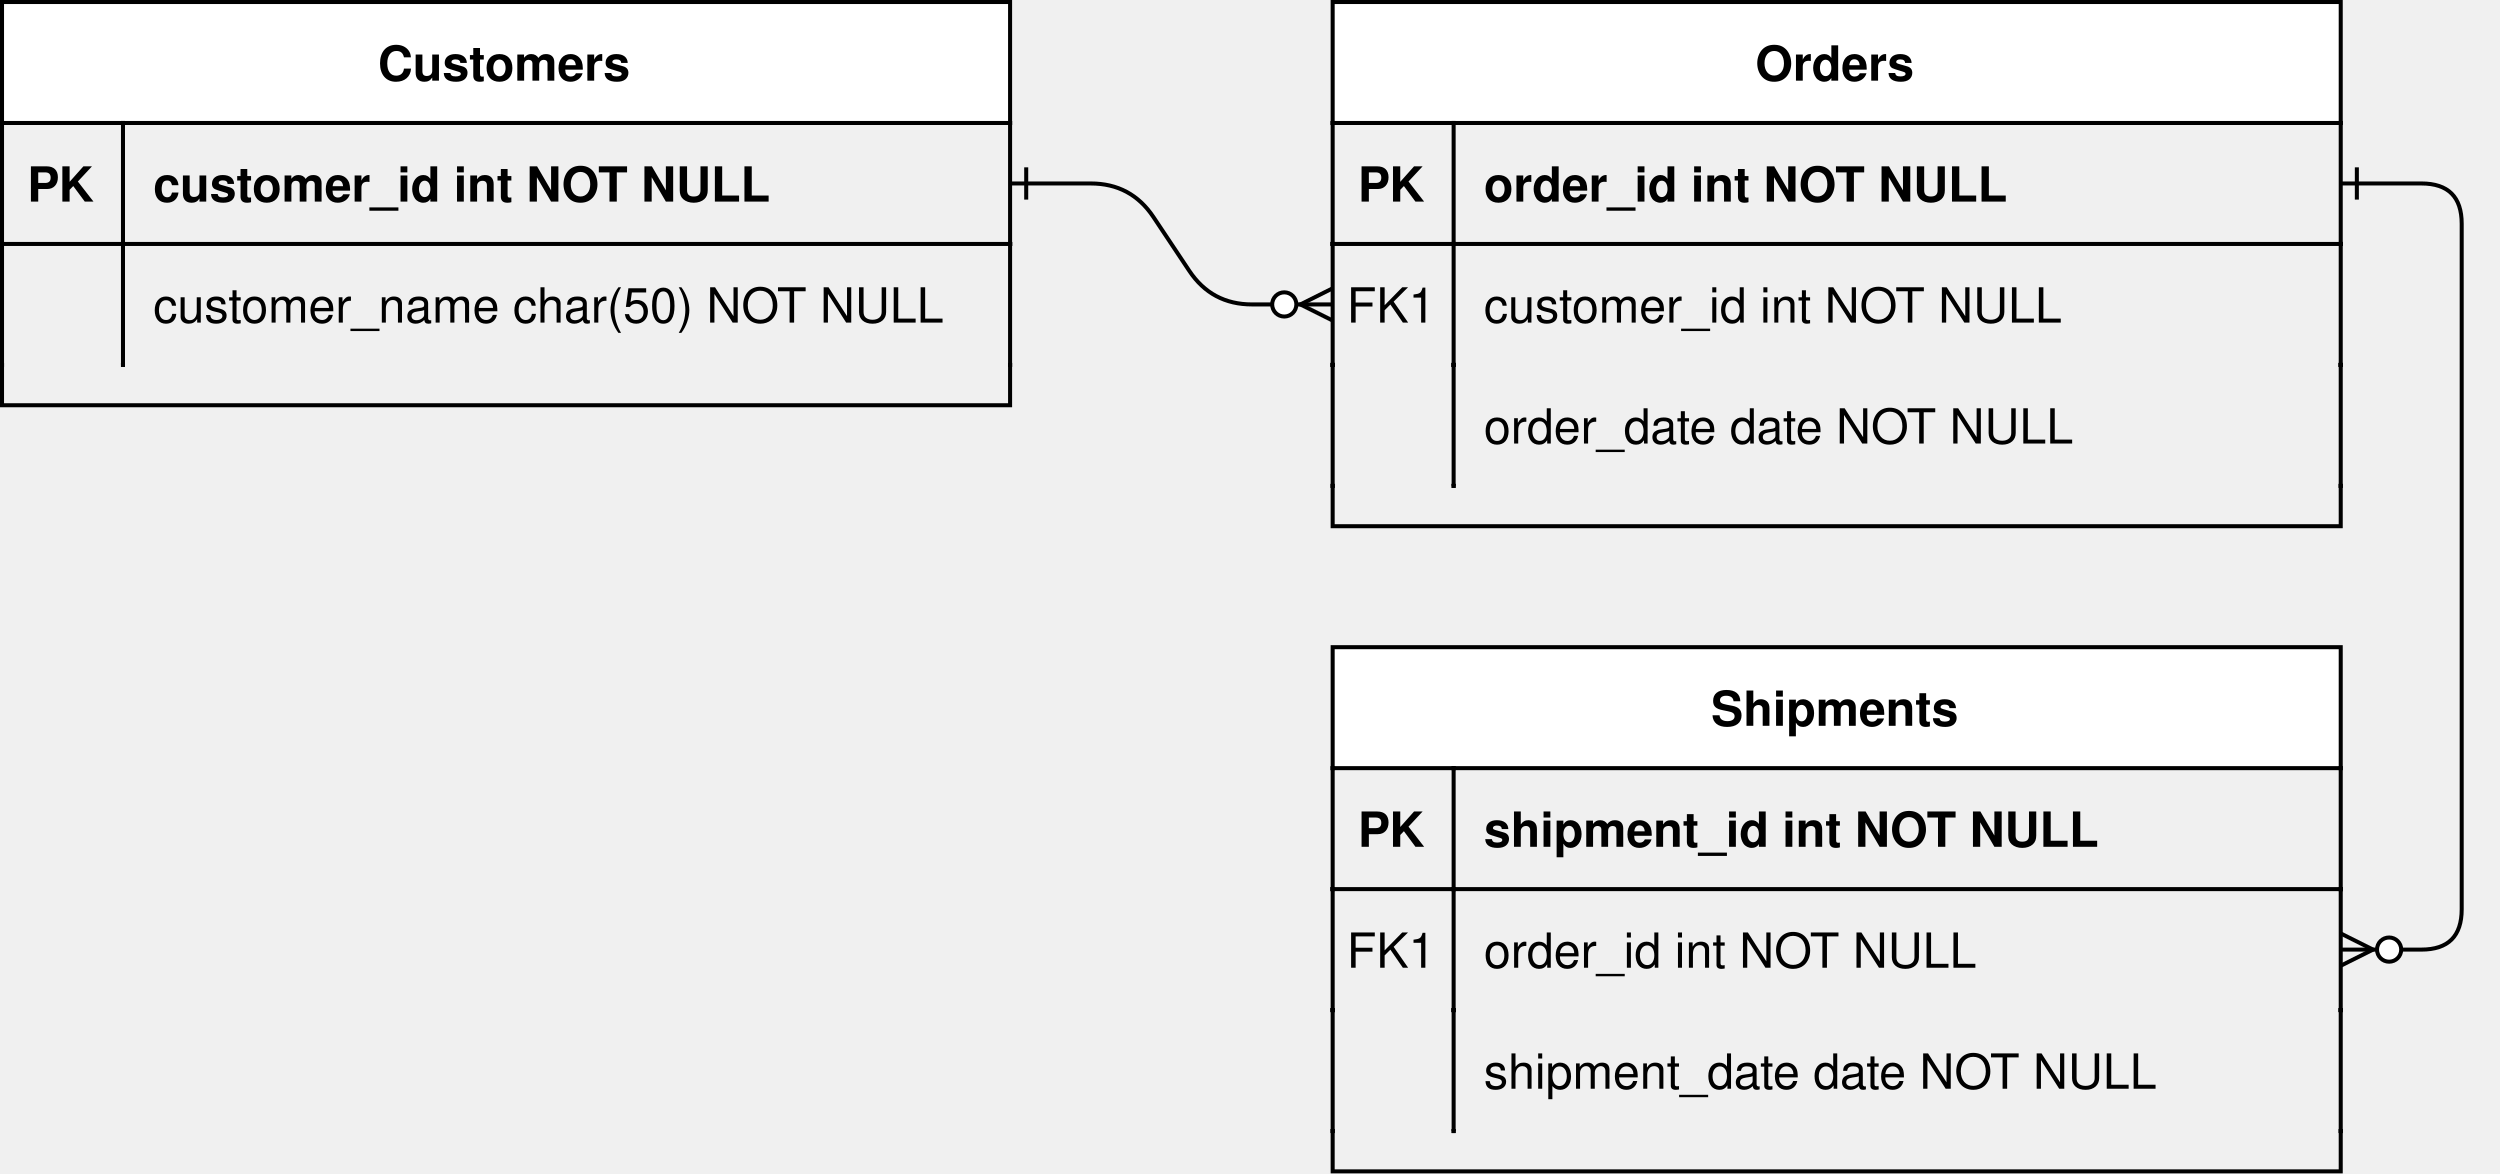
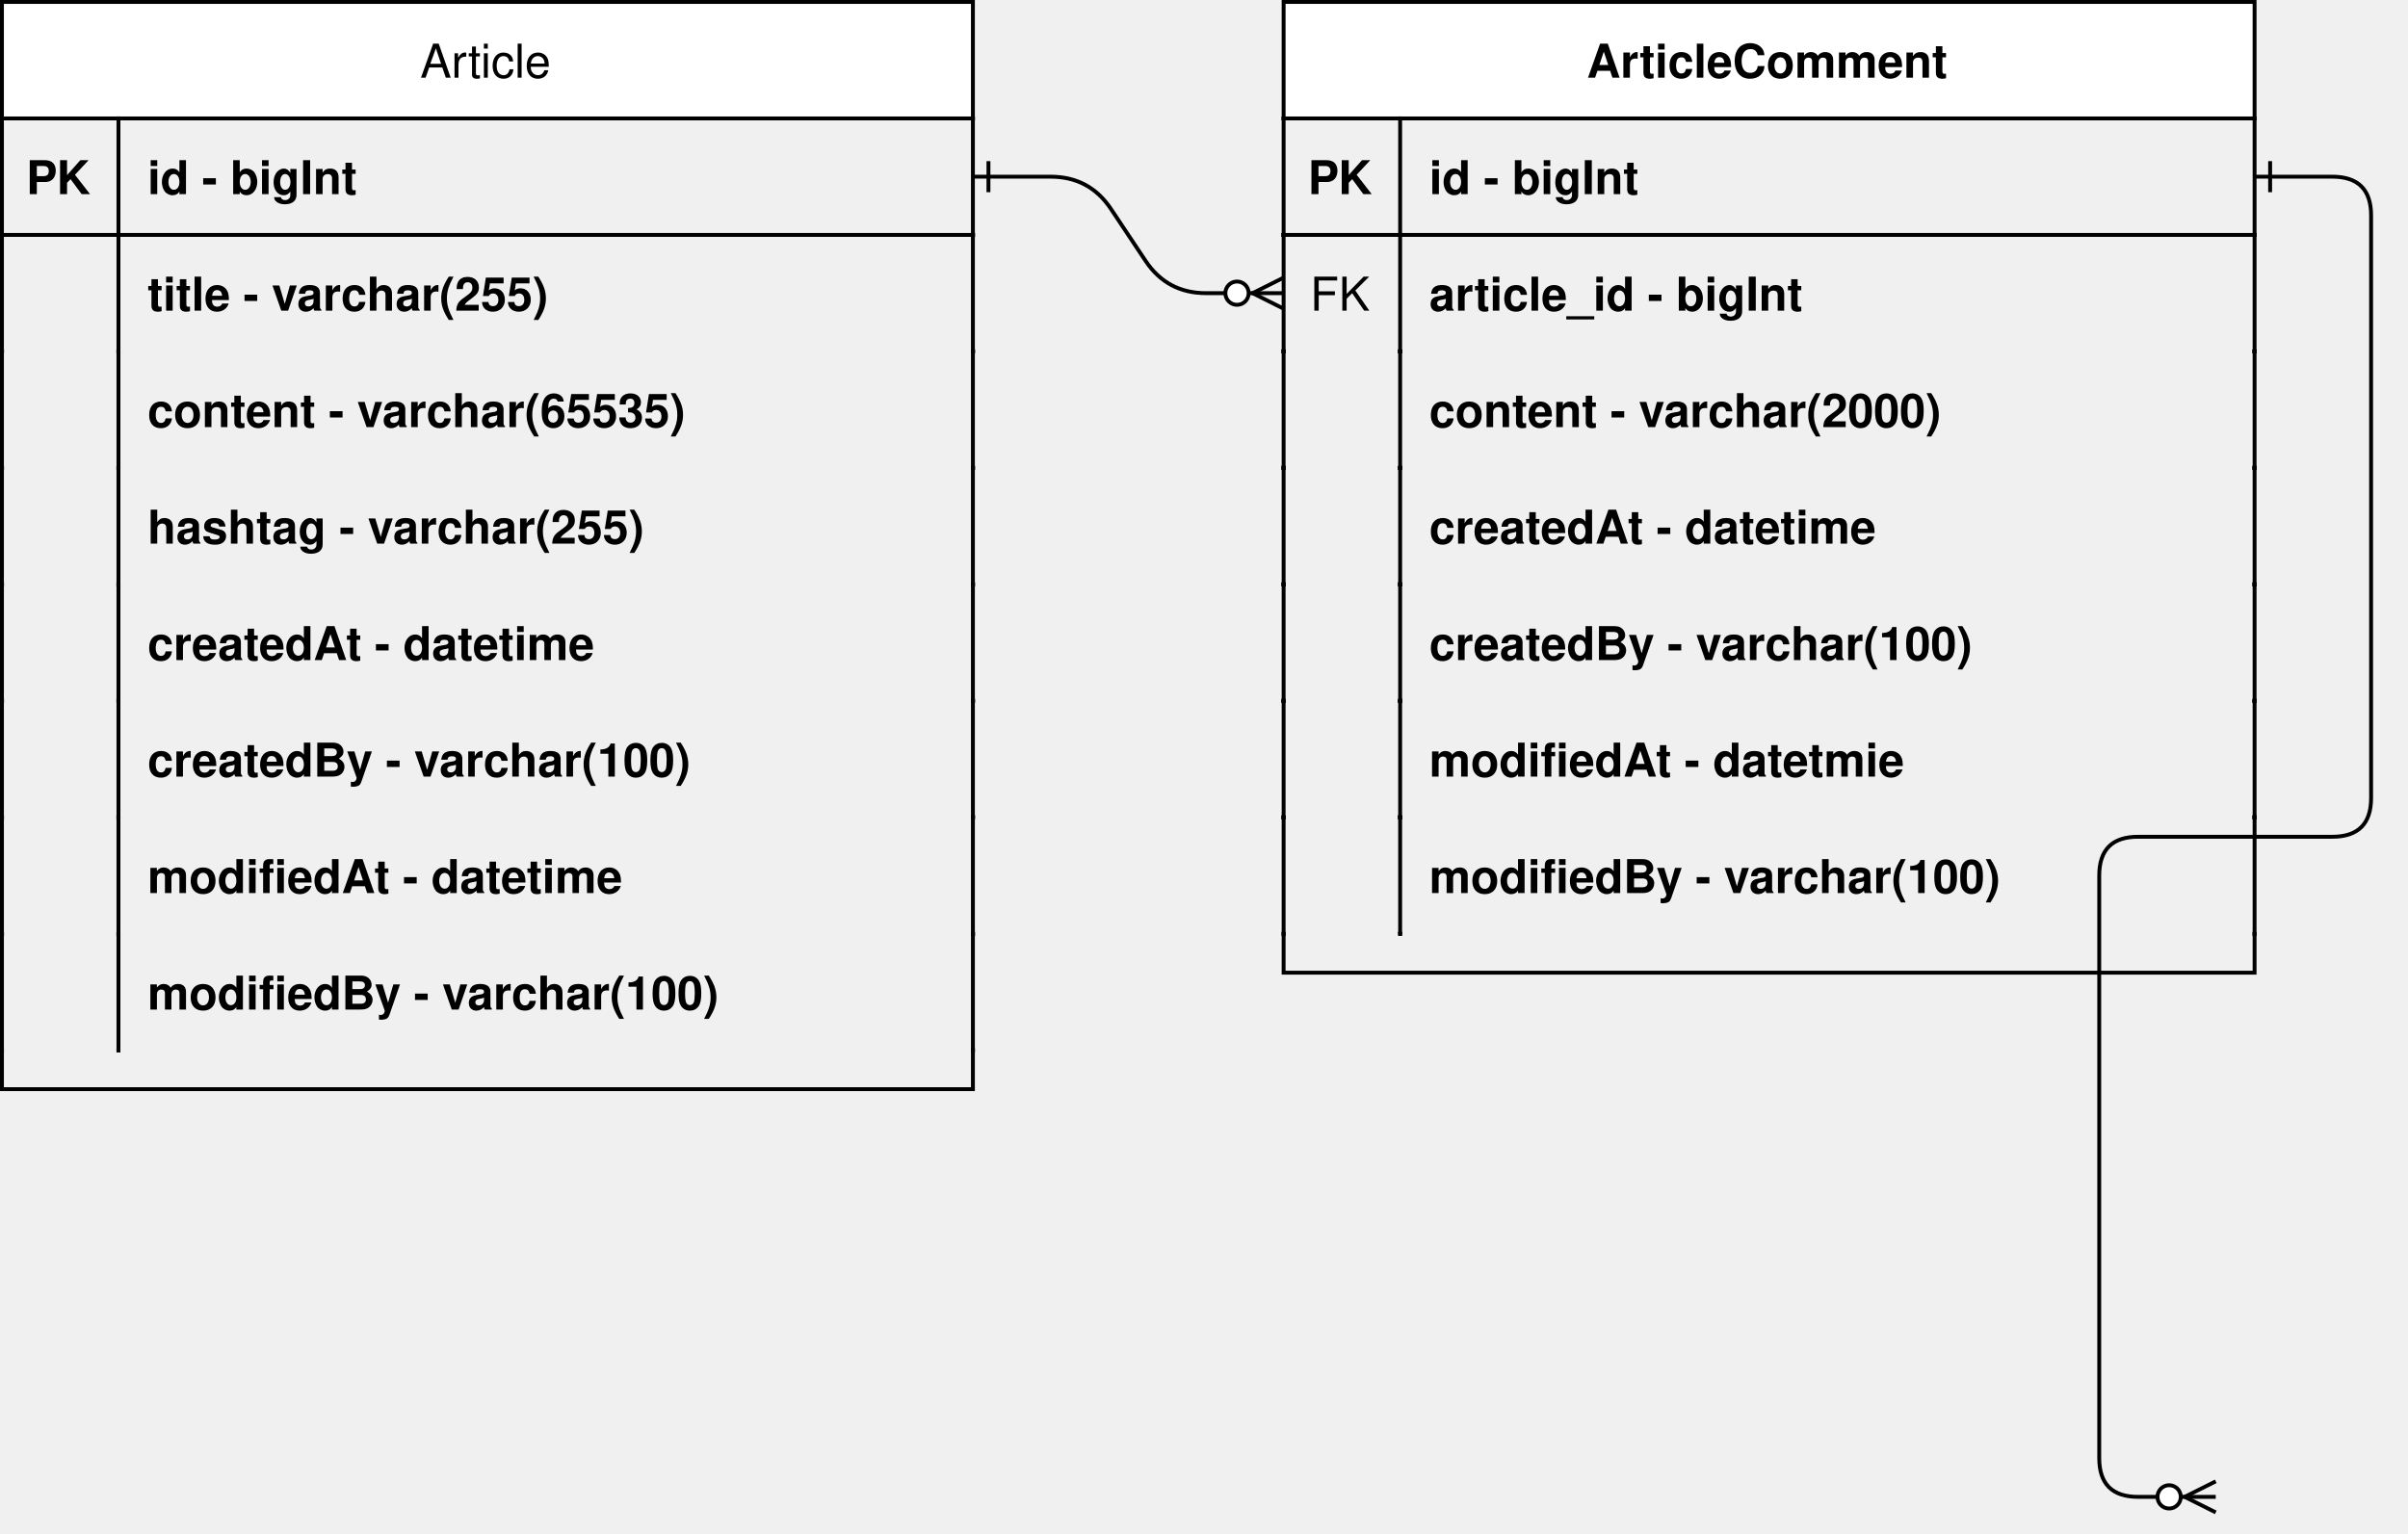
- <svg xmlns="http://www.w3.org/2000/svg" version="1.1" width="620px" height="291px" viewBox="-0.5 -0.5 620 291" content="&lt;mxfile host=&quot;app.diagrams.net&quot; modified=&quot;2022-12-17T03:59:34.739Z&quot; agent=&quot;5.0 (Windows NT 10.0; Win64; x64) AppleWebKit/537.36 (KHTML, like Gecko) Chrome/108.0.0.0 Safari/537.36&quot; etag=&quot;KX7RO_yMUT8B8xKVdDOB&quot; version=&quot;20.7.4&quot; type=&quot;github&quot;&gt;&lt;diagram id=&quot;R2lEEEUBdFMjLlhIrx00&quot; name=&quot;Page-1&quot;&gt;7Vttb5s6GP01SHcfVoEJSfuxYckmLbmr2m77eOWCA9YIRsZ526+fDTaEOGlhd2m8JlLUwMMTg59zfGyfJpbrz9cfKcziKQlRYgE7XFvuBwsABwCXv4nIpowMbgZlIKI4lEl14AH/RDJoy+gChyhvJDJCEoazZjAgaYoC1ohBSsmqmTYjSfOuGYyQFngIYKJHv+OQxWX02rPr+CeEo1jd2bHllTlUyTKQxzAkq0YIrdmYpEw+4h2ic5iilPErU0h/IGp5o5gx0dNbC4z5ayayryJCogTBDOdXAZnzcJDzlPEMznEiyrzV0FA2xG/njizXp4Sw8mi+9lEisFIwlM80PnC1qgMV7bb4gP9+uZn8sFn6aeV+Y9NpdDd4ei9bWcJkIesra8M2quAo5PWXp/xWmG3uUQIZJumovjJEaXgr0OVJo/ufiJJHMoUp7/wwZ5Cy+hpJZfoY88dzPzgqRZ7b/FzvmnzOnCxogJ7pD+hJSkIaIfZMYl8CHjbYJiv3EZE5YnTDE1Y1xyomxdv8UkFaFGXZZCmUTIqqBqt73BFcEEsOTLcn21HDUlFSNVF2XX5qG+adhno7DfV3GypLozXED7Y6XocKFnVhFHhjlHJbMsoZGEapnt1kgnP9u5TqNxsCtveqlNIZ9YWGiOYar7iiZ+KQwaeCQQUJ5BTmChbwSYlBnHL9LVkSkCSBWY6L9DIS4yScwA1ZMNWQOhvO8BqF9+UMJnI5/ya8sVxSTMwFitXiMkxwlPLjgFNO3HFIUc6fZQJzJjMOknKJKEPrZ1mksPF2QFbDfYtlwNvHMtc+TKgGgl3hcl8WAAUU7zrDMLnnCwWYRgVmTUhEXUNKskc1+kQgE0RDdLRE5VRdFJ8PdZ8kRCCbloJQpBWd84b8xbvr21ee5fEH8Pm5U5/zl0inzCdpzijEBRyIA7VCAqwhI5m8T4Jm6jGoLKY4fiKM8Zn/EKzP0vplrCW2bktoj4ZsT0P27nMXbAnv6ywpVDvGYYjSckiKdSKs8d4D5d76VzXfBWN3ILbEw22NxxYA7mvW39PqT4QQ/sc/5APr1i5V+98vj+Lv18nEqpa6JsGjdLHMHeYZDHAaTcpP9nfw846B39o6OJ7Aa+LZP2el3L8q+zNK2T+1Ug40ZMefnS7gvtJYbAlAvzUAp5LGa63gwSLnfS7VEeyRRuOweFEX/zhYpujgzUUHj6ODN6fWQeUa/ia0ZqngTevyn0oFHd3PK1eIIWSIx+XbWchge7RMkUFH3zk/xDibF6J18To0rwNct5S343kdjr4lPqOpq8Pm2mm/OzPF7XD07fZbsjsq6ho8nekb5FwK4sXz6AqiMbOcvjc+I8nssNzsLpkntz0cfRv+V/seFVcN1kh981yZwmdle3TAyhQpBP9vd3yRQoOdD6BvxQ0cfC3rXxHVXB1U5d23VjxD96MDYsaooW5/+NLDv9gf1tZXOzp/1cM+GmQX+6PlcPz77A/wtu0PYL79AXT746V/ap6T99EBQWOmuIv3cSy9PLn3AXTvw8DB2Lb+5hsfQDc+KnVM4Vys9IMY0n88+93ZLPpNskD4af3jlvKr4PUvktzRLw==&lt;/diagram&gt;&lt;/mxfile&gt;" resource="https://app.diagrams.net/?libs=general;er#Hdschoi30%2Ffastcampus-project-board%2Ffeature%252F%25238-domain%2Fdocument%2Fproject-board-erd.svg">
+ <svg xmlns="http://www.w3.org/2000/svg" version="1.1" width="620px" height="395px" viewBox="-0.5 -0.5 620 395" content="&lt;mxfile host=&quot;app.diagrams.net&quot; modified=&quot;2022-12-17T06:46:38.761Z&quot; agent=&quot;5.0 (Windows NT 10.0; Win64; x64) AppleWebKit/537.36 (KHTML, like Gecko) Chrome/108.0.0.0 Safari/537.36&quot; etag=&quot;H6rcecDOFRn9alVluA9V&quot; version=&quot;20.7.4&quot; type=&quot;github&quot;&gt;&lt;diagram id=&quot;R2lEEEUBdFMjLlhIrx00&quot; name=&quot;Page-1&quot;&gt;7V1tc6I6FP41ztz7wR1exJePlWp7Z+1Mb3dn9+OdFCJmFogTYqv762+AIGLQgspCCTO2A4djQs7z5CEeT9qebnrbBwLWqydsQ7enKfa2p9/3NM3QFPY7NOxiw0gZxwaHIDs2qanhG/oNuZG/z9kgGwYZR4qxS9E6a7Sw70OLZmyAEPyedVtiN9vrGjhQMHyzgCtafyKbrmLr2FBS+yNEzirpWVX4FQ8kztwQrICN3zMmuKVz7FN+i8+QeMCHPmVXngD5BUnPmK0oDUd619Pm7LUMvb84GDsuBGsUfLGwx8xWwFzmS+AhNwzzQUNT3hDrTp/1dJNgTOMjb2tCN4QqgSG+p/mJq/s4kLDdAm8w+2+7xS+F+o/v+g/69OQ8j177vJU34G54fHls6C4JOLRZ/Pkp6wrR3Qt0AUXYn6VXptC370J0mdPs5Tck+Dt+Aj4b/DSggND0Gva5+xyx29Pv1cSFnyvsXBwav88Ab4gFz4xHG3BKAuJAesZxyAG3M2zjkXuA2IOU7JjDe8qxPZNWh/xKjCQKyluWpYAzydk3uO/jGaOIWHxe6gPeTjItE0omTcRD5+86hPmoocFRQ8PjhuLQCA2xg4OBp6aIRWUYpbWMUnrDmDJQsgCr4wuZMpxkGzIU448yRSTKHaHIcqGJPQ/yPg9pwwR7HR5S8BoRJMKYP6H0EGT2zKEA+UxeYxJY2HXBOkCRe2xZIddegB3e0KSh5Gy6RFtov8QPqNCX0WvBGgs4g0KpT0gbXgYucnx2bLFbDXucEhiwe1mAgHKPk5x7g4TC7Vk2JWAbR2Ans/mAbZqRw7a9MY9YGSTLwqZ/PL8ToNjQKQLuC1sHAN+JMMtCEsbVJnj9PZHr0LAOCQfJ7A3GT+Io+Gwmm9jFIbJ+PN8jt2hwxpS92HBN5YvRM9gNmOxcTc/ZK3Qn1MR+QAlAERyQAfUOQ7CmFK95Py5cJrdBeDDD41dMKXuwn4L1LL0/xppjqxeEVq8K2YGA7PPXMthiNtalG4nyCtk29OMpGS4DQYp3DpS58d/H/BiM44lYEA+9MB4HAOgl488bS6NSujXgMu77gMIp3vh2UIXwGgLOzF1T+uznFTn/nFHe+kBP1Db2nQZrYCHfWcTvHB6xwqiCFdveyVmq3ZQlhZr7AzQZyiz0+WvG2wj9sG6hHwnIzpso9AXjPywc/7YL+1jAFcQr6v9aJvA5yY8rqSGduk86da9G3Sd1q3uSqb0Q2maJ+6Rw+Nsu7qqYqw3zHXF6uh9dINYKkL80RVH+biDilSh8cX60WeHv/1W+KpMfE3Mxdvuz0WbzaD70NakzNanGCNwoqvonJb5wFu4WGp+PrZiraeCMLxT/M9xttcjnj1vMzVgEsi7tu0TmbXZGkQcbiPclCn9Ldsgn8V2OpiqJN2qXeDFL08Apf8UkHkoq8WKWhkv8dBdJvKn17vaLebU9a/lbkkQ+pe/yNVUp/bhupU8abq3ST+RUel3M2HjYRkt0vJr3kNSr+RP0kE7jdU3gS6fxN9H4ffVyfRp/XTKu8RqvnwCg9RovJuISje+W84VZ0mapz5crUQ548etJdtRf9XrIlEqrXvf59dJVr8e10Df7UvXKhPsnfzaXKXstXlHXlLrXnKR7mwpf99TtvkPPyZe3rDKqROlrCV7I93y+Lvn+yeW+THlUabmvvfo1JwHfwFlfNP6jwvFvvbiLKXKKaHSzmfIow2jLR7BbsqPNEp/7WbTA1mcZFP6iZNuJ+osaKmDzM8qfR+AvyaK0X9/zk0cCqvn1r0PD0Fsj8Tfkh3QKL3XKplKFr78AVkzZNHDCXz6FB3JKvJieWYFgRYHT3jX8DdkhncB3SZrKBL728tdPlKS5ZAqP5BR4MUXTbW8oyg3p5P3Kjaydvje56DVnO2sDp/zlkzgmr3wKn/P3/7LbG7SuGOo8Q+TT+W6jclU6X3/hq9ryncqqpDuVVTEDl7+5Qe61/Cl6yCfy3VblykR+ULvIt3yvsirpXmVVzMId7W7oVvMfUKRFQs9O039XELun/2JCn/0P&lt;/diagram&gt;&lt;/mxfile&gt;" resource="https://app.diagrams.net/#Hdschoi30%2Ffastcampus-project-board%2Ffeature%252F%25238-domain%2Fdocument%2Fproject-board-erd.svg">
  <defs>
    <clipPath id="mx-clip-330-30-30-30-0">
      <rect x="330" y="30" width="30" height="30" />
    </clipPath>
    <clipPath id="mx-clip-366-30-214-30-0">
      <rect x="366" y="30" width="214" height="30" />
    </clipPath>
    <clipPath id="mx-clip-330-60-30-30-0">
      <rect x="330" y="60" width="30" height="30" />
    </clipPath>
    <clipPath id="mx-clip-366-60-214-30-0">
      <rect x="366" y="60" width="214" height="30" />
    </clipPath>
    <clipPath id="mx-clip-366-90-214-30-0">
      <rect x="366" y="90" width="214" height="30" />
    </clipPath>
-     <clipPath id="mx-clip-330-190-30-30-0">
-       <rect x="330" y="190" width="30" height="30" />
+     <clipPath id="mx-clip-366-120-214-30-0">
+       <rect x="366" y="120" width="214" height="30" />
    </clipPath>
-     <clipPath id="mx-clip-366-190-214-30-0">
-       <rect x="366" y="190" width="214" height="30" />
+     <clipPath id="mx-clip-366-150-214-30-0">
+       <rect x="366" y="150" width="214" height="30" />
    </clipPath>
-     <clipPath id="mx-clip-330-220-30-30-0">
-       <rect x="330" y="220" width="30" height="30" />
+     <clipPath id="mx-clip-366-180-214-30-0">
+       <rect x="366" y="180" width="214" height="30" />
    </clipPath>
-     <clipPath id="mx-clip-366-220-214-30-0">
-       <rect x="366" y="220" width="214" height="30" />
-     </clipPath>
-     <clipPath id="mx-clip-366-250-214-30-0">
-       <rect x="366" y="250" width="214" height="30" />
+     <clipPath id="mx-clip-366-210-214-30-0">
+       <rect x="366" y="210" width="214" height="30" />
    </clipPath>
    <clipPath id="mx-clip-0-30-30-30-0">
      <rect x="0" y="30" width="30" height="30" />
    </clipPath>
    <clipPath id="mx-clip-36-30-214-30-0">
      <rect x="36" y="30" width="214" height="30" />
    </clipPath>
    <clipPath id="mx-clip-36-60-214-30-0">
      <rect x="36" y="60" width="214" height="30" />
    </clipPath>
+     <clipPath id="mx-clip-36-90-214-30-0">
+       <rect x="36" y="90" width="214" height="30" />
+     </clipPath>
+     <clipPath id="mx-clip-36-120-214-30-0">
+       <rect x="36" y="120" width="214" height="30" />
+     </clipPath>
+     <clipPath id="mx-clip-36-150-214-30-0">
+       <rect x="36" y="150" width="214" height="30" />
+     </clipPath>
+     <clipPath id="mx-clip-36-180-214-30-0">
+       <rect x="36" y="180" width="214" height="30" />
+     </clipPath>
+     <clipPath id="mx-clip-36-210-214-30-0">
+       <rect x="36" y="210" width="214" height="30" />
+     </clipPath>
+     <clipPath id="mx-clip-36-240-214-30-0">
+       <rect x="36" y="240" width="214" height="30" />
+     </clipPath>
  </defs>
  <g>
    <path d="M 250 45 L 270 45 Q 280 45 285.55 53.32 L 294.45 66.68 Q 300 75 310 75 L 330 75" fill="none" stroke="rgb(0, 0, 0)" stroke-miterlimit="10" pointer-events="stroke" />
    <path d="M 254 41 L 254 49" fill="none" stroke="rgb(0, 0, 0)" stroke-miterlimit="10" pointer-events="all" />
    <ellipse cx="318" cy="75" rx="3" ry="3" fill="#ffffff" stroke="rgb(0, 0, 0)" pointer-events="all" />
    <path d="M 330 71 L 322 75 L 330 79" fill="none" stroke="rgb(0, 0, 0)" stroke-miterlimit="10" pointer-events="all" />
-     <path d="M 580 45 L 600 45 Q 610 45 610 55 L 610 225 Q 610 235 600 235 L 580 235" fill="none" stroke="rgb(0, 0, 0)" stroke-miterlimit="10" pointer-events="stroke" />
+     <path d="M 580 45 L 600 45 Q 610 45 610 55 L 610 205 Q 610 215 600 215 L 550 215 Q 540 215 540 225 L 540 375 Q 540 385 550 385 L 570 385" fill="none" stroke="rgb(0, 0, 0)" stroke-miterlimit="10" pointer-events="stroke" />
    <path d="M 584 41 L 584 49" fill="none" stroke="rgb(0, 0, 0)" stroke-miterlimit="10" pointer-events="all" />
-     <ellipse cx="592" cy="235" rx="3" ry="3" fill="#ffffff" stroke="rgb(0, 0, 0)" pointer-events="all" />
-     <path d="M 580 239 L 588 235 L 580 231" fill="none" stroke="rgb(0, 0, 0)" stroke-miterlimit="10" pointer-events="all" />
+     <ellipse cx="558" cy="385" rx="3" ry="3" fill="#ffffff" stroke="rgb(0, 0, 0)" pointer-events="all" />
+     <path d="M 570 381 L 562 385 L 570 389" fill="none" stroke="rgb(0, 0, 0)" stroke-miterlimit="10" pointer-events="all" />
    <path d="M 330 30 L 330 0 L 580 0 L 580 30" fill="rgb(255, 255, 255)" stroke="rgb(0, 0, 0)" stroke-miterlimit="10" pointer-events="all" />
-     <path d="M 330 30 L 330 130 L 580 130 L 580 30" fill="none" stroke="rgb(0, 0, 0)" stroke-miterlimit="10" pointer-events="none" />
+     <path d="M 330 30 L 330 250 L 580 250 L 580 30" fill="none" stroke="rgb(0, 0, 0)" stroke-miterlimit="10" pointer-events="none" />
    <path d="M 330 30 L 580 30" fill="none" stroke="rgb(0, 0, 0)" stroke-miterlimit="10" pointer-events="none" />
-     <path d="M 360 30 L 360 60 L 360 90 L 360 120" fill="none" stroke="rgb(0, 0, 0)" stroke-miterlimit="10" pointer-events="none" />
+     <path d="M 360 30 L 360 60 L 360 90 L 360 120 L 360 150 L 360 180 L 360 210 L 360 240" fill="none" stroke="rgb(0, 0, 0)" stroke-miterlimit="10" pointer-events="none" />
    <g fill="rgb(0, 0, 0)" font-family="Helvetica" font-weight="bold" pointer-events="none" text-anchor="middle" font-size="12px">
-       <text x="454.5" y="19.5">Orders</text>
+       <text x="454.5" y="19.5">ArticleComment</text>
    </g>
    <path d="M 330 30 M 580 30 M 580 60 L 330 60" fill="none" stroke="rgb(0, 0, 0)" stroke-linecap="square" stroke-miterlimit="10" pointer-events="none" />
    <path d="M 330 30 M 360 30 M 360 60 M 330 60" fill="none" stroke="rgb(0, 0, 0)" stroke-linecap="square" stroke-miterlimit="10" pointer-events="none" />
    <g fill="rgb(0, 0, 0)" font-family="Helvetica" font-weight="bold" pointer-events="none" clip-path="url(#mx-clip-330-30-30-30-0)" text-anchor="middle" font-size="12px">
      <text x="344.5" y="49.5">PK</text>
    </g>
    <path d="M 360 30 M 580 30 M 580 60 M 360 60" fill="none" stroke="rgb(0, 0, 0)" stroke-linecap="square" stroke-miterlimit="10" pointer-events="none" />
    <g fill="rgb(0, 0, 0)" font-family="Helvetica" font-weight="bold" text-decoration="underline" pointer-events="none" clip-path="url(#mx-clip-366-30-214-30-0)" font-size="12px">
-       <text x="367.5" y="49.5">order_id int NOT NULL </text>
+       <text x="367.5" y="49.5">id - bigInt</text>
    </g>
    <path d="M 330 60 M 580 60 M 580 90 M 330 90" fill="none" stroke="rgb(0, 0, 0)" stroke-linecap="square" stroke-miterlimit="10" pointer-events="none" />
    <path d="M 330 60 M 360 60 M 360 90 M 330 90" fill="none" stroke="rgb(0, 0, 0)" stroke-linecap="square" stroke-miterlimit="10" pointer-events="none" />
    <g fill="rgb(0, 0, 0)" font-family="Helvetica" pointer-events="none" clip-path="url(#mx-clip-330-60-30-30-0)" text-anchor="middle" font-size="12px">
-       <text x="344.5" y="79.5">FK1</text>
+       <text x="344.5" y="79.5">FK</text>
    </g>
    <path d="M 360 60 M 580 60 M 580 90 M 360 90" fill="none" stroke="rgb(0, 0, 0)" stroke-linecap="square" stroke-miterlimit="10" pointer-events="none" />
-     <g fill="rgb(0, 0, 0)" font-family="Helvetica" pointer-events="none" clip-path="url(#mx-clip-366-60-214-30-0)" font-size="12px">
-       <text x="367.5" y="79.5">customer_id int NOT NULL</text>
+     <g fill="rgb(0, 0, 0)" font-family="Helvetica" font-weight="bold" pointer-events="none" clip-path="url(#mx-clip-366-60-214-30-0)" font-size="12px">
+       <text x="367.5" y="79.5">article_id - bigInt</text>
    </g>
    <path d="M 330 90 M 580 90 M 580 120 M 330 120" fill="none" stroke="rgb(0, 0, 0)" stroke-linecap="square" stroke-miterlimit="10" pointer-events="none" />
    <path d="M 330 90 M 360 90 M 360 120 M 330 120" fill="none" stroke="rgb(0, 0, 0)" stroke-linecap="square" stroke-miterlimit="10" pointer-events="none" />
    <path d="M 360 90 M 580 90 M 580 120 M 360 120" fill="none" stroke="rgb(0, 0, 0)" stroke-linecap="square" stroke-miterlimit="10" pointer-events="none" />
-     <g fill="rgb(0, 0, 0)" font-family="Helvetica" pointer-events="none" clip-path="url(#mx-clip-366-90-214-30-0)" font-size="12px">
-       <text x="367.5" y="109.5">order_date date NOT NULL</text>
+     <g fill="rgb(0, 0, 0)" font-family="Helvetica" font-weight="bold" pointer-events="none" clip-path="url(#mx-clip-366-90-214-30-0)" font-size="12px">
+       <text x="367.5" y="109.5">content - varchar(2000)</text>
    </g>
-     <path d="M 330 190 L 330 160 L 580 160 L 580 190" fill="rgb(255, 255, 255)" stroke="rgb(0, 0, 0)" stroke-miterlimit="10" pointer-events="none" />
-     <path d="M 330 190 L 330 290 L 580 290 L 580 190" fill="none" stroke="rgb(0, 0, 0)" stroke-miterlimit="10" pointer-events="none" />
-     <path d="M 330 190 L 580 190" fill="none" stroke="rgb(0, 0, 0)" stroke-miterlimit="10" pointer-events="none" />
-     <path d="M 360 190 L 360 220 L 360 250 L 360 280" fill="none" stroke="rgb(0, 0, 0)" stroke-miterlimit="10" pointer-events="none" />
-     <g fill="rgb(0, 0, 0)" font-family="Helvetica" font-weight="bold" pointer-events="none" text-anchor="middle" font-size="12px">
-       <text x="454.5" y="179.5">Shipments</text>
+     <path d="M 330 120 M 580 120 M 580 150 M 330 150" fill="none" stroke="rgb(0, 0, 0)" stroke-linecap="square" stroke-miterlimit="10" pointer-events="none" />
+     <path d="M 330 120 M 360 120 M 360 150 M 330 150" fill="none" stroke="rgb(0, 0, 0)" stroke-linecap="square" stroke-miterlimit="10" pointer-events="none" />
+     <path d="M 360 120 M 580 120 M 580 150 M 360 150" fill="none" stroke="rgb(0, 0, 0)" stroke-linecap="square" stroke-miterlimit="10" pointer-events="none" />
+     <g fill="rgb(0, 0, 0)" font-family="Helvetica" font-weight="bold" pointer-events="none" clip-path="url(#mx-clip-366-120-214-30-0)" font-size="12px">
+       <text x="367.5" y="139.5">createdAt - datetime</text>
    </g>
-     <path d="M 330 190 M 580 190 M 580 220 L 330 220" fill="none" stroke="rgb(0, 0, 0)" stroke-linecap="square" stroke-miterlimit="10" pointer-events="none" />
-     <path d="M 330 190 M 360 190 M 360 220 M 330 220" fill="none" stroke="rgb(0, 0, 0)" stroke-linecap="square" stroke-miterlimit="10" pointer-events="none" />
-     <g fill="rgb(0, 0, 0)" font-family="Helvetica" font-weight="bold" pointer-events="none" clip-path="url(#mx-clip-330-190-30-30-0)" text-anchor="middle" font-size="12px">
-       <text x="344.5" y="209.5">PK</text>
+     <path d="M 330 150 M 580 150 M 580 180 M 330 180" fill="none" stroke="rgb(0, 0, 0)" stroke-linecap="square" stroke-miterlimit="10" pointer-events="none" />
+     <path d="M 330 150 M 360 150 M 360 180 M 330 180" fill="none" stroke="rgb(0, 0, 0)" stroke-linecap="square" stroke-miterlimit="10" pointer-events="none" />
+     <path d="M 360 150 M 580 150 M 580 180 M 360 180" fill="none" stroke="rgb(0, 0, 0)" stroke-linecap="square" stroke-miterlimit="10" pointer-events="none" />
+     <g fill="rgb(0, 0, 0)" font-family="Helvetica" font-weight="bold" pointer-events="none" clip-path="url(#mx-clip-366-150-214-30-0)" font-size="12px">
+       <text x="367.5" y="169.5">createdBy - varchar(100)</text>
    </g>
-     <path d="M 360 190 M 580 190 M 580 220 M 360 220" fill="none" stroke="rgb(0, 0, 0)" stroke-linecap="square" stroke-miterlimit="10" pointer-events="none" />
-     <g fill="rgb(0, 0, 0)" font-family="Helvetica" font-weight="bold" text-decoration="underline" pointer-events="none" clip-path="url(#mx-clip-366-190-214-30-0)" font-size="12px">
-       <text x="367.5" y="209.5">shipment_id int NOT NULL </text>
+     <path d="M 330 180 M 580 180 M 580 210 M 330 210" fill="none" stroke="rgb(0, 0, 0)" stroke-linecap="square" stroke-miterlimit="10" pointer-events="none" />
+     <path d="M 330 180 M 360 180 M 360 210 M 330 210" fill="none" stroke="rgb(0, 0, 0)" stroke-linecap="square" stroke-miterlimit="10" pointer-events="none" />
+     <path d="M 360 180 M 580 180 M 580 210 M 360 210" fill="none" stroke="rgb(0, 0, 0)" stroke-linecap="square" stroke-miterlimit="10" pointer-events="none" />
+     <g fill="rgb(0, 0, 0)" font-family="Helvetica" font-weight="bold" pointer-events="none" clip-path="url(#mx-clip-366-180-214-30-0)" font-size="12px">
+       <text x="367.5" y="199.5">modifiedAt - datetmie</text>
    </g>
-     <path d="M 330 220 M 580 220 M 580 250 M 330 250" fill="none" stroke="rgb(0, 0, 0)" stroke-linecap="square" stroke-miterlimit="10" pointer-events="none" />
-     <path d="M 330 220 M 360 220 M 360 250 M 330 250" fill="none" stroke="rgb(0, 0, 0)" stroke-linecap="square" stroke-miterlimit="10" pointer-events="none" />
-     <g fill="rgb(0, 0, 0)" font-family="Helvetica" pointer-events="none" clip-path="url(#mx-clip-330-220-30-30-0)" text-anchor="middle" font-size="12px">
-       <text x="344.5" y="239.5">FK1</text>
-     </g>
-     <path d="M 360 220 M 580 220 M 580 250 M 360 250" fill="none" stroke="rgb(0, 0, 0)" stroke-linecap="square" stroke-miterlimit="10" pointer-events="none" />
-     <g fill="rgb(0, 0, 0)" font-family="Helvetica" pointer-events="none" clip-path="url(#mx-clip-366-220-214-30-0)" font-size="12px">
-       <text x="367.5" y="239.5">order_id int NOT NULL</text>
-     </g>
-     <path d="M 330 250 M 580 250 M 580 280 M 330 280" fill="none" stroke="rgb(0, 0, 0)" stroke-linecap="square" stroke-miterlimit="10" pointer-events="none" />
-     <path d="M 330 250 M 360 250 M 360 280 M 330 280" fill="none" stroke="rgb(0, 0, 0)" stroke-linecap="square" stroke-miterlimit="10" pointer-events="none" />
-     <path d="M 360 250 M 580 250 M 580 280 M 360 280" fill="none" stroke="rgb(0, 0, 0)" stroke-linecap="square" stroke-miterlimit="10" pointer-events="none" />
-     <g fill="rgb(0, 0, 0)" font-family="Helvetica" pointer-events="none" clip-path="url(#mx-clip-366-250-214-30-0)" font-size="12px">
-       <text x="367.5" y="269.5">shipment_date date NOT NULL</text>
+     <path d="M 330 210 M 580 210 M 580 240 M 330 240" fill="none" stroke="rgb(0, 0, 0)" stroke-linecap="square" stroke-miterlimit="10" pointer-events="none" />
+     <path d="M 330 210 M 360 210 M 360 240 M 330 240" fill="none" stroke="rgb(0, 0, 0)" stroke-linecap="square" stroke-miterlimit="10" pointer-events="none" />
+     <path d="M 360 210 M 580 210 M 580 240 M 360 240" fill="none" stroke="rgb(0, 0, 0)" stroke-linecap="square" stroke-miterlimit="10" pointer-events="none" />
+     <g fill="rgb(0, 0, 0)" font-family="Helvetica" font-weight="bold" pointer-events="none" clip-path="url(#mx-clip-366-210-214-30-0)" font-size="12px">
+       <text x="367.5" y="229.5">modifiedBy - varchar(100)</text>
    </g>
    <path d="M 0 30 L 0 0 L 250 0 L 250 30" fill="rgb(255, 255, 255)" stroke="rgb(0, 0, 0)" stroke-miterlimit="10" pointer-events="none" />
-     <path d="M 0 30 L 0 100 L 250 100 L 250 30" fill="none" stroke="rgb(0, 0, 0)" stroke-miterlimit="10" pointer-events="none" />
+     <path d="M 0 30 L 0 280 L 250 280 L 250 30" fill="none" stroke="rgb(0, 0, 0)" stroke-miterlimit="10" pointer-events="none" />
    <path d="M 0 30 L 250 30" fill="none" stroke="rgb(0, 0, 0)" stroke-miterlimit="10" pointer-events="none" />
-     <path d="M 30 30 L 30 60 L 30 90" fill="none" stroke="rgb(0, 0, 0)" stroke-miterlimit="10" pointer-events="none" />
-     <g fill="rgb(0, 0, 0)" font-family="Helvetica" font-weight="bold" pointer-events="none" text-anchor="middle" font-size="12px">
-       <text x="124.5" y="19.5">Customers</text>
+     <path d="M 30 30 L 30 60 L 30 90 L 30 120 L 30 150 L 30 180 L 30 210 L 30 240 L 30 270" fill="none" stroke="rgb(0, 0, 0)" stroke-miterlimit="10" pointer-events="none" />
+     <g fill="rgb(0, 0, 0)" font-family="Helvetica" pointer-events="none" text-anchor="middle" font-size="12px">
+       <text x="124.5" y="19.5">Article</text>
    </g>
    <path d="M 0 30 M 250 30 M 250 60 L 0 60" fill="none" stroke="rgb(0, 0, 0)" stroke-linecap="square" stroke-miterlimit="10" pointer-events="none" />
    <path d="M 0 30 M 30 30 M 30 60 M 0 60" fill="none" stroke="rgb(0, 0, 0)" stroke-linecap="square" stroke-miterlimit="10" pointer-events="none" />
    <g fill="rgb(0, 0, 0)" font-family="Helvetica" font-weight="bold" pointer-events="none" clip-path="url(#mx-clip-0-30-30-30-0)" text-anchor="middle" font-size="12px">
      <text x="14.5" y="49.5">PK</text>
    </g>
    <path d="M 30 30 M 250 30 M 250 60 M 30 60" fill="none" stroke="rgb(0, 0, 0)" stroke-linecap="square" stroke-miterlimit="10" pointer-events="none" />
    <g fill="rgb(0, 0, 0)" font-family="Helvetica" font-weight="bold" text-decoration="underline" pointer-events="none" clip-path="url(#mx-clip-36-30-214-30-0)" font-size="12px">
-       <text x="37.5" y="49.5">customer_id int NOT NULL </text>
+       <text x="37.5" y="49.5">id - bigInt</text>
    </g>
    <path d="M 0 60 M 250 60 M 250 90 M 0 90" fill="none" stroke="rgb(0, 0, 0)" stroke-linecap="square" stroke-miterlimit="10" pointer-events="none" />
    <path d="M 0 60 M 30 60 M 30 90 M 0 90" fill="none" stroke="rgb(0, 0, 0)" stroke-linecap="square" stroke-miterlimit="10" pointer-events="none" />
    <path d="M 30 60 M 250 60 M 250 90 M 30 90" fill="none" stroke="rgb(0, 0, 0)" stroke-linecap="square" stroke-miterlimit="10" pointer-events="none" />
-     <g fill="rgb(0, 0, 0)" font-family="Helvetica" pointer-events="none" clip-path="url(#mx-clip-36-60-214-30-0)" font-size="12px">
-       <text x="37.5" y="79.5">customer_name char(50) NOT NULL</text>
+     <g fill="rgb(0, 0, 0)" font-family="Helvetica" font-weight="bold" pointer-events="none" clip-path="url(#mx-clip-36-60-214-30-0)" font-size="12px">
+       <text x="37.5" y="79.5">title - varchar(255)</text>
+     </g>
+     <path d="M 0 90 M 250 90 M 250 120 M 0 120" fill="none" stroke="rgb(0, 0, 0)" stroke-linecap="square" stroke-miterlimit="10" pointer-events="none" />
+     <path d="M 0 90 M 30 90 M 30 120 M 0 120" fill="none" stroke="rgb(0, 0, 0)" stroke-linecap="square" stroke-miterlimit="10" pointer-events="none" />
+     <path d="M 30 90 M 250 90 M 250 120 M 30 120" fill="none" stroke="rgb(0, 0, 0)" stroke-linecap="square" stroke-miterlimit="10" pointer-events="none" />
+     <g fill="rgb(0, 0, 0)" font-family="Helvetica" font-weight="bold" pointer-events="none" clip-path="url(#mx-clip-36-90-214-30-0)" font-size="12px">
+       <text x="37.5" y="109.5">content - varchar(65535)</text>
+     </g>
+     <path d="M 0 120 M 250 120 M 250 150 M 0 150" fill="none" stroke="rgb(0, 0, 0)" stroke-linecap="square" stroke-miterlimit="10" pointer-events="none" />
+     <path d="M 0 120 M 30 120 M 30 150 M 0 150" fill="none" stroke="rgb(0, 0, 0)" stroke-linecap="square" stroke-miterlimit="10" pointer-events="none" />
+     <path d="M 30 120 M 250 120 M 250 150 M 30 150" fill="none" stroke="rgb(0, 0, 0)" stroke-linecap="square" stroke-miterlimit="10" pointer-events="none" />
+     <g fill="rgb(0, 0, 0)" font-family="Helvetica" font-weight="bold" pointer-events="none" clip-path="url(#mx-clip-36-120-214-30-0)" font-size="12px">
+       <text x="37.5" y="139.5">hashtag - varchar(255)</text>
+     </g>
+     <path d="M 0 150 M 250 150 M 250 180 M 0 180" fill="none" stroke="rgb(0, 0, 0)" stroke-linecap="square" stroke-miterlimit="10" pointer-events="none" />
+     <path d="M 0 150 M 30 150 M 30 180 M 0 180" fill="none" stroke="rgb(0, 0, 0)" stroke-linecap="square" stroke-miterlimit="10" pointer-events="none" />
+     <path d="M 30 150 M 250 150 M 250 180 M 30 180" fill="none" stroke="rgb(0, 0, 0)" stroke-linecap="square" stroke-miterlimit="10" pointer-events="none" />
+     <g fill="rgb(0, 0, 0)" font-family="Helvetica" font-weight="bold" pointer-events="none" clip-path="url(#mx-clip-36-150-214-30-0)" font-size="12px">
+       <text x="37.5" y="169.5">createdAt - datetime</text>
+     </g>
+     <path d="M 0 180 M 250 180 M 250 210 M 0 210" fill="none" stroke="rgb(0, 0, 0)" stroke-linecap="square" stroke-miterlimit="10" pointer-events="none" />
+     <path d="M 0 180 M 30 180 M 30 210 M 0 210" fill="none" stroke="rgb(0, 0, 0)" stroke-linecap="square" stroke-miterlimit="10" pointer-events="none" />
+     <path d="M 30 180 M 250 180 M 250 210 M 30 210" fill="none" stroke="rgb(0, 0, 0)" stroke-linecap="square" stroke-miterlimit="10" pointer-events="none" />
+     <g fill="rgb(0, 0, 0)" font-family="Helvetica" font-weight="bold" pointer-events="none" clip-path="url(#mx-clip-36-180-214-30-0)" font-size="12px">
+       <text x="37.5" y="199.5">createdBy - varchar(100)</text>
+     </g>
+     <path d="M 0 210 M 250 210 M 250 240 M 0 240" fill="none" stroke="rgb(0, 0, 0)" stroke-linecap="square" stroke-miterlimit="10" pointer-events="none" />
+     <path d="M 0 210 M 30 210 M 30 240 M 0 240" fill="none" stroke="rgb(0, 0, 0)" stroke-linecap="square" stroke-miterlimit="10" pointer-events="none" />
+     <path d="M 30 210 M 250 210 M 250 240 M 30 240" fill="none" stroke="rgb(0, 0, 0)" stroke-linecap="square" stroke-miterlimit="10" pointer-events="none" />
+     <g fill="rgb(0, 0, 0)" font-family="Helvetica" font-weight="bold" pointer-events="none" clip-path="url(#mx-clip-36-210-214-30-0)" font-size="12px">
+       <text x="37.5" y="229.5">modifiedAt - datetime</text>
+     </g>
+     <path d="M 0 240 M 250 240 M 250 270 M 0 270" fill="none" stroke="rgb(0, 0, 0)" stroke-linecap="square" stroke-miterlimit="10" pointer-events="none" />
+     <path d="M 0 240 M 30 240 M 30 270 M 0 270" fill="none" stroke="rgb(0, 0, 0)" stroke-linecap="square" stroke-miterlimit="10" pointer-events="none" />
+     <path d="M 30 240 M 250 240 M 250 270 M 30 270" fill="none" stroke="rgb(0, 0, 0)" stroke-linecap="square" stroke-miterlimit="10" pointer-events="none" />
+     <g fill="rgb(0, 0, 0)" font-family="Helvetica" font-weight="bold" pointer-events="none" clip-path="url(#mx-clip-36-240-214-30-0)" font-size="12px">
+       <text x="37.5" y="259.5">modifiedBy - varchar(100)</text>
    </g>
  </g>
</svg>
